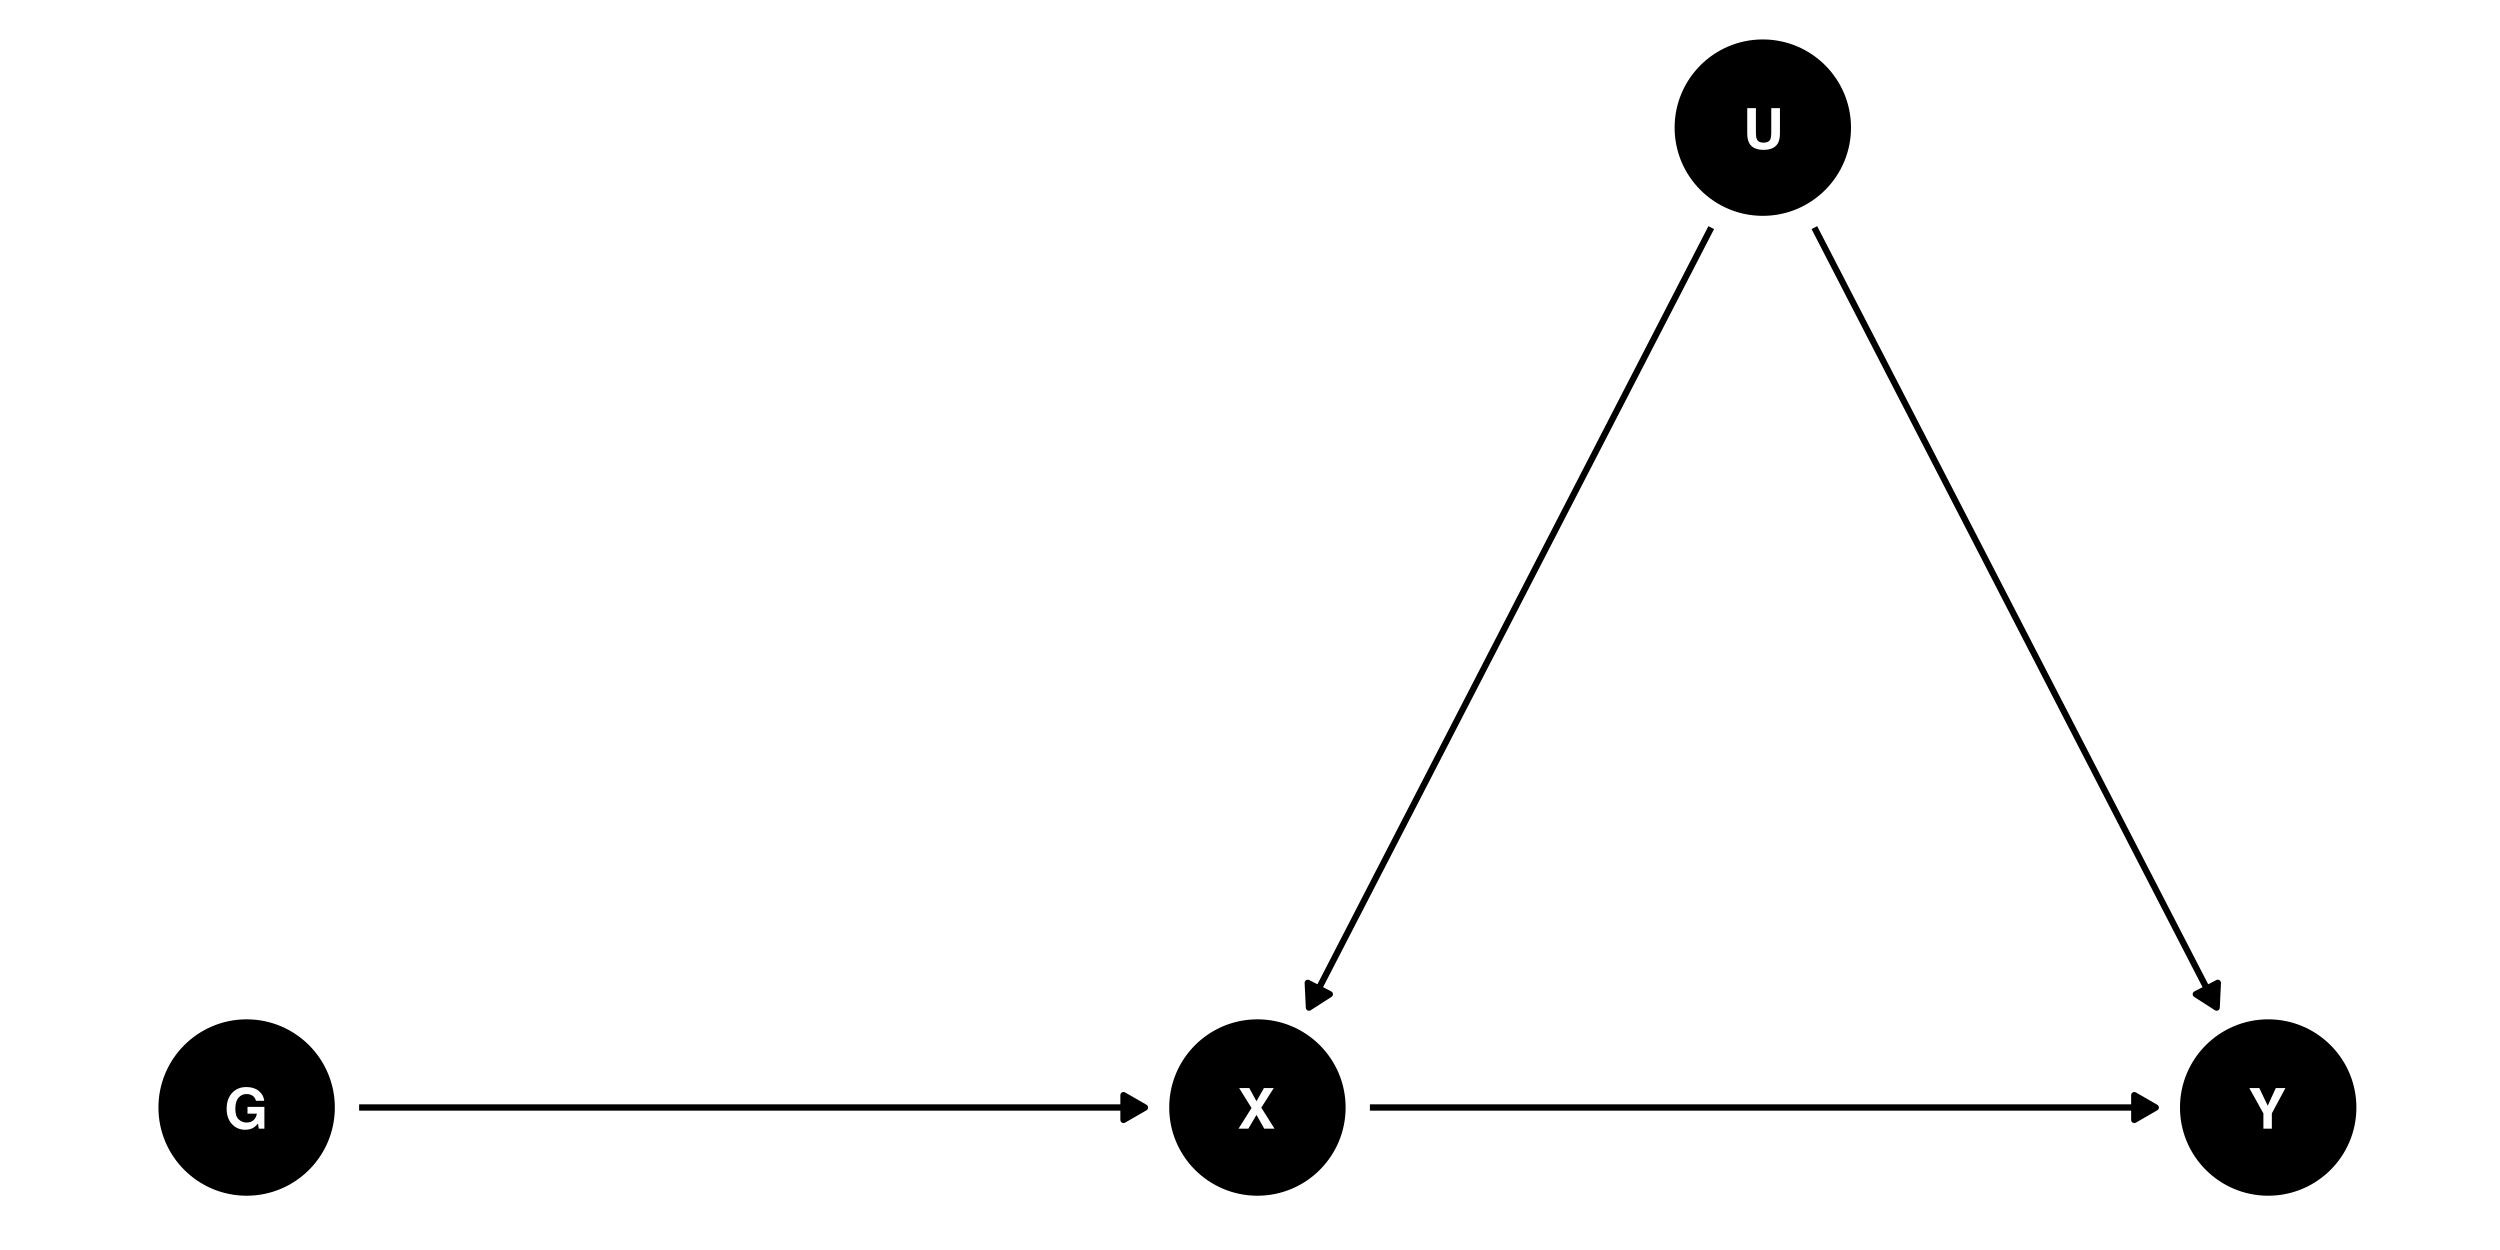
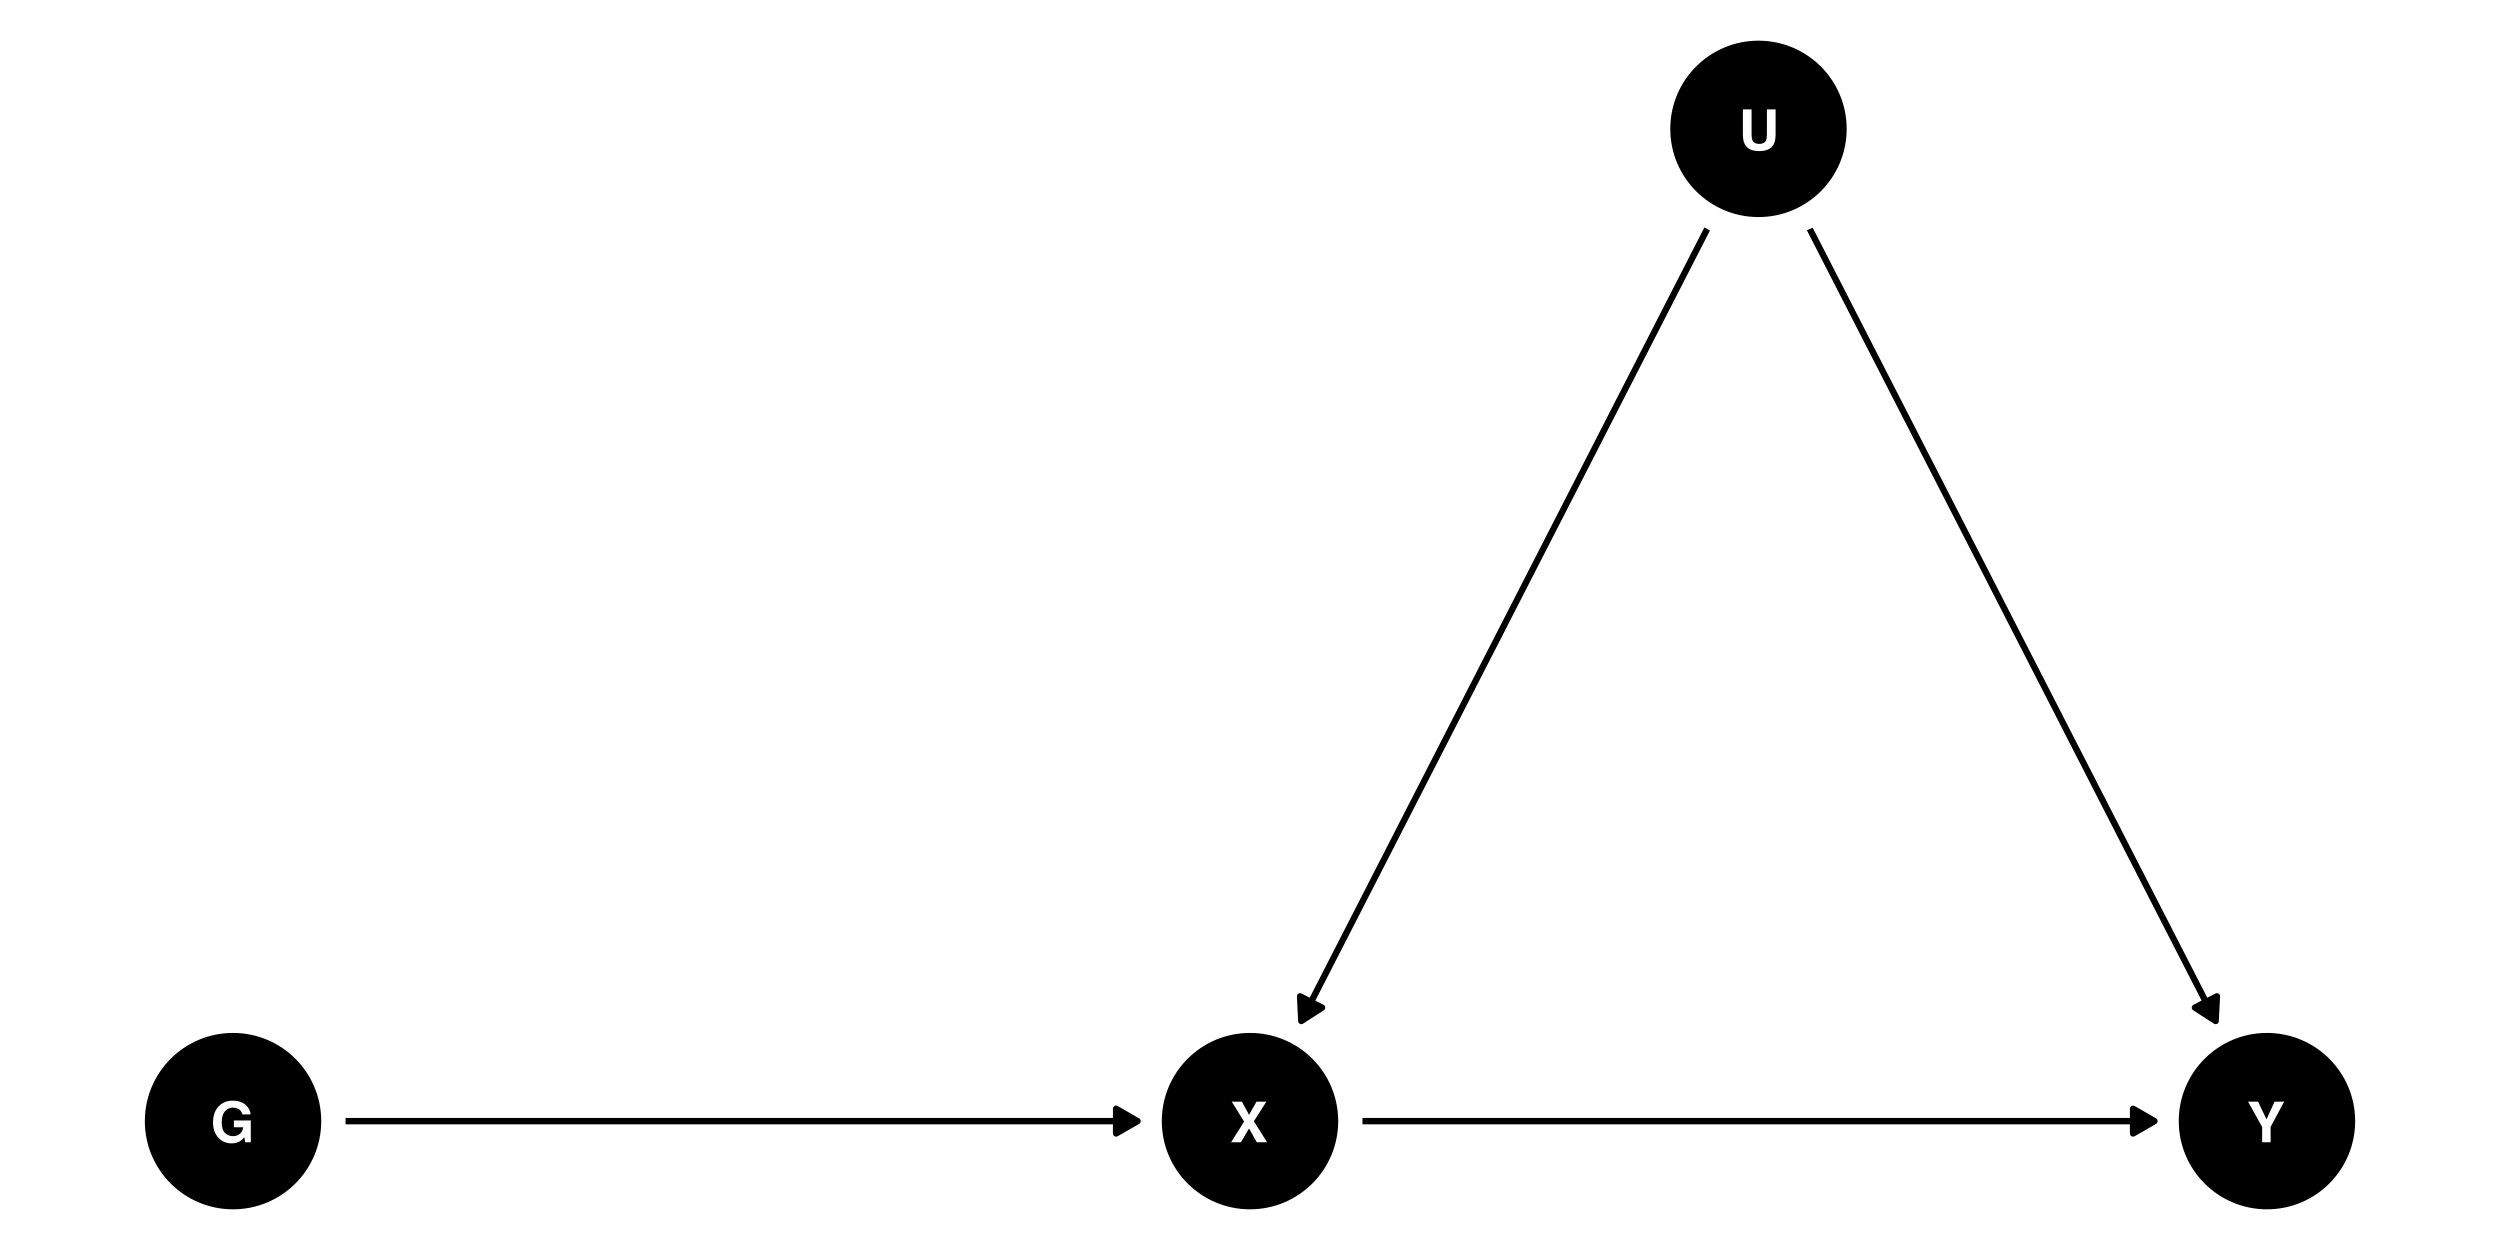
- <svg xmlns="http://www.w3.org/2000/svg" xmlns:xlink="http://www.w3.org/1999/xlink" width="504" height="252" viewBox="0 0 504 252">
+ <svg xmlns="http://www.w3.org/2000/svg" xmlns:xlink="http://www.w3.org/1999/xlink" width="504pt" height="252pt" viewBox="0 0 504 252">
  <defs>
    <g>
      <g id="glyph-0-0">
        <path d="M 0.859 -8.188 L 7.453 -8.188 L 7.453 0 L 0.859 0 Z M 6.422 -1.016 L 6.422 -7.172 L 1.875 -7.172 L 1.875 -1.016 Z M 6.422 -1.016 " />
      </g>
      <g id="glyph-0-1">
        <path d="M 5.891 -0.203 C 5.43 0.074 4.875 0.219 4.219 0.219 C 3.133 0.219 2.25 -0.156 1.562 -0.906 C 0.832 -1.664 0.469 -2.703 0.469 -4.016 C 0.469 -5.336 0.832 -6.398 1.562 -7.203 C 2.289 -7.992 3.254 -8.391 4.453 -8.391 C 5.492 -8.391 6.332 -8.125 6.969 -7.594 C 7.602 -7.07 7.961 -6.414 8.047 -5.625 L 6.375 -5.625 C 6.238 -6.188 5.922 -6.578 5.422 -6.797 C 5.141 -6.922 4.828 -6.984 4.484 -6.984 C 3.828 -6.984 3.285 -6.734 2.859 -6.234 C 2.43 -5.742 2.219 -5 2.219 -4 C 2.219 -2.988 2.445 -2.273 2.906 -1.859 C 3.363 -1.441 3.891 -1.234 4.484 -1.234 C 5.055 -1.234 5.523 -1.395 5.891 -1.719 C 6.254 -2.051 6.477 -2.488 6.562 -3.031 L 4.672 -3.031 L 4.672 -4.391 L 8.078 -4.391 L 8.078 0 L 6.953 0 L 6.781 -1.016 C 6.445 -0.629 6.148 -0.359 5.891 -0.203 Z M 5.891 -0.203 " />
      </g>
      <g id="glyph-0-2">
        <path d="M 5.703 -3.156 L 5.703 -8.188 L 7.453 -8.188 L 7.453 -3.156 C 7.453 -2.281 7.316 -1.602 7.047 -1.125 C 6.535 -0.227 5.57 0.219 4.156 0.219 C 2.738 0.219 1.773 -0.227 1.266 -1.125 C 0.992 -1.602 0.859 -2.281 0.859 -3.156 L 0.859 -8.188 L 2.609 -8.188 L 2.609 -3.156 C 2.609 -2.594 2.676 -2.18 2.812 -1.922 C 3.008 -1.461 3.457 -1.234 4.156 -1.234 C 4.852 -1.234 5.305 -1.461 5.516 -1.922 C 5.641 -2.18 5.703 -2.594 5.703 -3.156 Z M 5.703 -3.156 " />
      </g>
      <g id="glyph-0-3">
        <path d="M 7.453 0 L 5.375 0 L 3.812 -2.781 L 2.172 0 L 0.188 0 L 2.812 -4.172 L 0.312 -8.188 L 2.359 -8.188 L 3.812 -5.531 L 5.312 -8.188 L 7.297 -8.188 L 4.781 -4.234 Z M 7.453 0 " />
      </g>
      <g id="glyph-0-4">
        <path d="M 7.469 -8.188 L 4.734 -3.078 L 4.734 0 L 3.031 0 L 3.031 -3.078 L 0.188 -8.188 L 2.203 -8.188 L 3.906 -4.625 L 5.531 -8.188 Z M 7.469 -8.188 " />
      </g>
    </g>
  </defs>
  <rect x="-50.4" y="-25.2" width="604.8" height="302.4" fill="rgb(100%, 100%, 100%)" fill-opacity="1" />
-   <path fill-rule="nonzero" fill="rgb(0%, 0%, 0%)" fill-opacity="1" stroke-width="0.709" stroke-linecap="round" stroke-linejoin="round" stroke="rgb(0%, 0%, 0%)" stroke-opacity="1" stroke-miterlimit="10" d="M 67.148 223.277 C 67.148 232.902 59.344 240.703 49.723 240.703 C 40.098 240.703 32.297 232.902 32.297 223.277 C 32.297 213.656 40.098 205.852 49.723 205.852 C 59.344 205.852 67.148 213.656 67.148 223.277 " />
-   <path fill-rule="nonzero" fill="rgb(0%, 0%, 0%)" fill-opacity="1" stroke-width="0.709" stroke-linecap="round" stroke-linejoin="round" stroke="rgb(0%, 0%, 0%)" stroke-opacity="1" stroke-miterlimit="10" d="M 372.809 25.73 C 372.809 35.355 365.004 43.16 355.383 43.16 C 345.758 43.16 337.957 35.355 337.957 25.73 C 337.957 16.109 345.758 8.305 355.383 8.305 C 365.004 8.305 372.809 16.109 372.809 25.73 " />
-   <path fill-rule="nonzero" fill="rgb(0%, 0%, 0%)" fill-opacity="1" stroke-width="0.709" stroke-linecap="round" stroke-linejoin="round" stroke="rgb(0%, 0%, 0%)" stroke-opacity="1" stroke-miterlimit="10" d="M 270.922 223.277 C 270.922 232.902 263.117 240.703 253.496 240.703 C 243.871 240.703 236.07 232.902 236.07 223.277 C 236.07 213.656 243.871 205.852 253.496 205.852 C 263.117 205.852 270.922 213.656 270.922 223.277 " />
-   <path fill-rule="nonzero" fill="rgb(0%, 0%, 0%)" fill-opacity="1" stroke-width="0.709" stroke-linecap="round" stroke-linejoin="round" stroke="rgb(0%, 0%, 0%)" stroke-opacity="1" stroke-miterlimit="10" d="M 474.695 223.277 C 474.695 232.902 466.891 240.703 457.27 240.703 C 447.645 240.703 439.84 232.902 439.84 223.277 C 439.84 213.656 447.645 205.852 457.27 205.852 C 466.891 205.852 474.695 213.656 474.695 223.277 " />
-   <path fill="none" stroke-width="1.28" stroke-linecap="butt" stroke-linejoin="round" stroke="rgb(0%, 0%, 0%)" stroke-opacity="1" stroke-miterlimit="1" d="M 72.398 223.277 L 230.816 223.277 " />
-   <path fill-rule="nonzero" fill="rgb(0%, 0%, 0%)" fill-opacity="1" stroke-width="1.28" stroke-linecap="butt" stroke-linejoin="round" stroke="rgb(0%, 0%, 0%)" stroke-opacity="1" stroke-miterlimit="1" d="M 226.504 225.77 L 230.816 223.277 L 226.504 220.789 Z M 226.504 225.77 " />
-   <path fill="none" stroke-width="1.28" stroke-linecap="butt" stroke-linejoin="round" stroke="rgb(0%, 0%, 0%)" stroke-opacity="1" stroke-miterlimit="1" d="M 344.984 45.887 L 344.059 47.684 L 343.031 49.676 L 342.004 51.672 L 340.973 53.668 L 339.945 55.664 L 338.914 57.66 L 337.887 59.656 L 336.855 61.648 L 335.828 63.645 L 334.797 65.641 L 333.77 67.637 L 332.738 69.633 L 331.711 71.625 L 330.68 73.621 L 329.652 75.617 L 328.621 77.613 L 326.566 81.605 L 325.535 83.598 L 324.508 85.594 L 323.477 87.59 L 322.449 89.586 L 321.418 91.582 L 320.391 93.578 L 319.359 95.57 L 318.332 97.566 L 317.301 99.562 L 316.273 101.559 L 315.242 103.555 L 314.215 105.551 L 313.188 107.543 L 312.156 109.539 L 311.129 111.535 L 310.098 113.531 L 309.07 115.527 L 308.039 117.523 L 307.012 119.516 L 305.98 121.512 L 304.953 123.508 L 303.922 125.504 L 302.895 127.5 L 301.863 129.496 L 300.836 131.488 L 299.805 133.484 L 297.75 137.477 L 296.719 139.473 L 295.691 141.465 L 294.66 143.461 L 293.633 145.457 L 292.602 147.453 L 291.574 149.449 L 290.543 151.445 L 289.516 153.438 L 288.484 155.434 L 287.457 157.43 L 286.426 159.426 L 284.371 163.418 L 283.34 165.41 L 282.312 167.406 L 281.281 169.402 L 280.254 171.398 L 279.223 173.395 L 278.195 175.391 L 277.164 177.383 L 276.137 179.379 L 275.105 181.375 L 274.078 183.371 L 273.047 185.367 L 272.02 187.363 L 270.988 189.355 L 268.934 193.348 L 267.902 195.344 L 266.875 197.34 L 265.844 199.332 L 264.816 201.328 L 263.891 203.125 " />
-   <path fill-rule="nonzero" fill="rgb(0%, 0%, 0%)" fill-opacity="1" stroke-width="1.28" stroke-linecap="butt" stroke-linejoin="round" stroke="rgb(0%, 0%, 0%)" stroke-opacity="1" stroke-miterlimit="1" d="M 263.652 198.148 L 263.891 203.125 L 268.082 200.434 Z M 263.652 198.148 " />
-   <path fill="none" stroke-width="1.28" stroke-linecap="butt" stroke-linejoin="round" stroke="rgb(0%, 0%, 0%)" stroke-opacity="1" stroke-miterlimit="1" d="M 365.777 45.887 L 366.703 47.684 L 367.73 49.676 L 368.762 51.672 L 369.789 53.668 L 370.82 55.664 L 372.875 59.656 L 373.906 61.648 L 374.934 63.645 L 375.965 65.641 L 376.992 67.637 L 378.023 69.633 L 379.051 71.625 L 380.082 73.621 L 381.109 75.617 L 382.141 77.613 L 383.168 79.609 L 384.199 81.605 L 385.227 83.598 L 386.254 85.594 L 387.285 87.59 L 388.312 89.586 L 389.344 91.582 L 390.371 93.578 L 391.402 95.57 L 392.43 97.566 L 393.461 99.562 L 394.488 101.559 L 395.52 103.555 L 396.547 105.551 L 397.578 107.543 L 398.605 109.539 L 399.637 111.535 L 401.691 115.527 L 402.723 117.523 L 403.75 119.516 L 404.781 121.512 L 405.809 123.508 L 406.84 125.504 L 407.867 127.5 L 408.898 129.496 L 409.926 131.488 L 410.957 133.484 L 411.984 135.48 L 413.016 137.477 L 414.043 139.473 L 415.07 141.465 L 416.102 143.461 L 417.129 145.457 L 418.16 147.453 L 419.188 149.449 L 420.219 151.445 L 421.246 153.438 L 422.277 155.434 L 423.305 157.43 L 424.336 159.426 L 425.363 161.422 L 426.395 163.418 L 427.422 165.41 L 428.453 167.406 L 430.508 171.398 L 431.539 173.395 L 432.566 175.391 L 433.598 177.383 L 434.625 179.379 L 435.656 181.375 L 436.684 183.371 L 437.715 185.367 L 438.742 187.363 L 439.773 189.355 L 440.801 191.352 L 441.832 193.348 L 442.859 195.344 L 443.891 197.34 L 444.918 199.332 L 445.945 201.328 L 446.871 203.125 " />
-   <path fill-rule="nonzero" fill="rgb(0%, 0%, 0%)" fill-opacity="1" stroke-width="1.28" stroke-linecap="butt" stroke-linejoin="round" stroke="rgb(0%, 0%, 0%)" stroke-opacity="1" stroke-miterlimit="1" d="M 442.684 200.434 L 446.871 203.125 L 447.109 198.148 Z M 442.684 200.434 " />
-   <path fill="none" stroke-width="1.28" stroke-linecap="butt" stroke-linejoin="round" stroke="rgb(0%, 0%, 0%)" stroke-opacity="1" stroke-miterlimit="1" d="M 276.172 223.277 L 434.59 223.277 " />
-   <path fill-rule="nonzero" fill="rgb(0%, 0%, 0%)" fill-opacity="1" stroke-width="1.28" stroke-linecap="butt" stroke-linejoin="round" stroke="rgb(0%, 0%, 0%)" stroke-opacity="1" stroke-miterlimit="1" d="M 430.277 225.77 L 434.59 223.277 L 430.277 220.789 Z M 430.277 225.77 " />
+   <rect x="-50.4" y="-25.2" width="604.8" height="302.4" fill="rgb(100%, 100%, 100%)" fill-opacity="1" />
+   <path fill-rule="nonzero" fill="rgb(0%, 0%, 0%)" fill-opacity="1" stroke-width="0.709" stroke-linecap="round" stroke-linejoin="round" stroke="rgb(0%, 0%, 0%)" stroke-opacity="1" stroke-miterlimit="10" d="M 64.406 226.02 C 64.406 235.645 56.605 243.445 46.98 243.445 C 37.355 243.445 29.555 235.645 29.555 226.02 C 29.555 216.395 37.355 208.594 46.98 208.594 C 56.605 208.594 64.406 216.395 64.406 226.02 " />
+   <path fill-rule="nonzero" fill="rgb(0%, 0%, 0%)" fill-opacity="1" stroke-width="0.709" stroke-linecap="round" stroke-linejoin="round" stroke="rgb(0%, 0%, 0%)" stroke-opacity="1" stroke-miterlimit="10" d="M 371.934 25.98 C 371.934 35.605 364.133 43.406 354.508 43.406 C 344.887 43.406 337.082 35.605 337.082 25.98 C 337.082 16.355 344.887 8.555 354.508 8.555 C 364.133 8.555 371.934 16.355 371.934 25.98 " />
+   <path fill-rule="nonzero" fill="rgb(0%, 0%, 0%)" fill-opacity="1" stroke-width="0.709" stroke-linecap="round" stroke-linejoin="round" stroke="rgb(0%, 0%, 0%)" stroke-opacity="1" stroke-miterlimit="10" d="M 269.426 226.02 C 269.426 235.645 261.625 243.445 252 243.445 C 242.375 243.445 234.574 235.645 234.574 226.02 C 234.574 216.395 242.375 208.594 252 208.594 C 261.625 208.594 269.426 216.395 269.426 226.02 " />
+   <path fill-rule="nonzero" fill="rgb(0%, 0%, 0%)" fill-opacity="1" stroke-width="0.709" stroke-linecap="round" stroke-linejoin="round" stroke="rgb(0%, 0%, 0%)" stroke-opacity="1" stroke-miterlimit="10" d="M 474.445 226.02 C 474.445 235.645 466.645 243.445 457.02 243.445 C 447.395 243.445 439.594 235.645 439.594 226.02 C 439.594 216.395 447.395 208.594 457.02 208.594 C 466.645 208.594 474.445 216.395 474.445 226.02 " />
+   <path fill="none" stroke-width="1.28" stroke-linecap="butt" stroke-linejoin="round" stroke="rgb(0%, 0%, 0%)" stroke-opacity="1" stroke-miterlimit="1" d="M 69.66 226.02 L 229.324 226.02 " />
+   <path fill-rule="nonzero" fill="rgb(0%, 0%, 0%)" fill-opacity="1" stroke-width="1.28" stroke-linecap="butt" stroke-linejoin="round" stroke="rgb(0%, 0%, 0%)" stroke-opacity="1" stroke-miterlimit="1" d="M 225.008 228.508 L 229.324 226.02 L 225.008 223.527 Z M 225.008 228.508 " />
+   <path fill="none" stroke-width="1.28" stroke-linecap="butt" stroke-linejoin="round" stroke="rgb(0%, 0%, 0%)" stroke-opacity="1" stroke-miterlimit="1" d="M 344.168 46.164 L 344.156 46.188 L 343.121 48.207 L 342.082 50.227 L 341.047 52.25 L 338.977 56.289 L 337.941 58.312 L 334.836 64.371 L 333.801 66.395 L 330.695 72.453 L 329.66 74.477 L 328.625 76.496 L 327.586 78.516 L 326.551 80.535 L 325.516 82.559 L 323.445 86.598 L 322.41 88.621 L 319.305 94.68 L 318.27 96.703 L 315.164 102.762 L 314.125 104.785 L 311.02 110.844 L 309.984 112.867 L 307.914 116.906 L 306.879 118.93 L 303.773 124.988 L 302.738 127.012 L 300.668 131.051 L 299.629 133.07 L 298.594 135.094 L 296.523 139.133 L 295.488 141.156 L 292.383 147.215 L 291.348 149.238 L 288.242 155.297 L 287.207 157.32 L 286.168 159.34 L 284.098 163.379 L 283.062 165.402 L 280.992 169.441 L 279.957 171.465 L 276.852 177.523 L 275.816 179.547 L 273.746 183.586 L 272.707 185.605 L 271.672 187.629 L 268.566 193.688 L 267.531 195.711 L 265.461 199.75 L 264.426 201.773 L 262.355 205.812 L 262.344 205.836 " />
+   <path fill-rule="nonzero" fill="rgb(0%, 0%, 0%)" fill-opacity="1" stroke-width="1.28" stroke-linecap="butt" stroke-linejoin="round" stroke="rgb(0%, 0%, 0%)" stroke-opacity="1" stroke-miterlimit="1" d="M 262.094 200.863 L 262.344 205.836 L 266.527 203.133 Z M 262.094 200.863 " />
+   <path fill="none" stroke-width="1.28" stroke-linecap="butt" stroke-linejoin="round" stroke="rgb(0%, 0%, 0%)" stroke-opacity="1" stroke-miterlimit="1" d="M 364.852 46.164 L 364.863 46.188 L 366.934 50.227 L 367.969 52.25 L 369.004 54.27 L 370.043 56.289 L 371.078 58.312 L 374.184 64.371 L 375.219 66.395 L 378.324 72.453 L 379.359 74.477 L 382.465 80.535 L 383.5 82.559 L 384.539 84.578 L 385.574 86.598 L 386.609 88.621 L 389.715 94.68 L 390.75 96.703 L 393.855 102.762 L 394.891 104.785 L 396.961 108.824 L 398 110.844 L 399.035 112.867 L 401.105 116.906 L 402.141 118.93 L 405.246 124.988 L 406.281 127.012 L 409.387 133.07 L 410.422 135.094 L 411.457 137.113 L 412.496 139.133 L 413.531 141.156 L 416.637 147.215 L 417.672 149.238 L 420.777 155.297 L 421.812 157.32 L 424.918 163.379 L 425.957 165.402 L 428.027 169.441 L 429.062 171.465 L 432.168 177.523 L 433.203 179.547 L 436.309 185.605 L 437.344 187.629 L 438.379 189.648 L 439.418 191.668 L 440.453 193.688 L 441.488 195.711 L 443.559 199.75 L 444.594 201.773 L 446.664 205.812 L 446.676 205.836 " />
+   <path fill-rule="nonzero" fill="rgb(0%, 0%, 0%)" fill-opacity="1" stroke-width="1.28" stroke-linecap="butt" stroke-linejoin="round" stroke="rgb(0%, 0%, 0%)" stroke-opacity="1" stroke-miterlimit="1" d="M 442.492 203.133 L 446.676 205.836 L 446.926 200.863 Z M 442.492 203.133 " />
+   <path fill="none" stroke-width="1.28" stroke-linecap="butt" stroke-linejoin="round" stroke="rgb(0%, 0%, 0%)" stroke-opacity="1" stroke-miterlimit="1" d="M 274.676 226.02 L 434.34 226.02 " />
+   <path fill-rule="nonzero" fill="rgb(0%, 0%, 0%)" fill-opacity="1" stroke-width="1.28" stroke-linecap="butt" stroke-linejoin="round" stroke="rgb(0%, 0%, 0%)" stroke-opacity="1" stroke-miterlimit="1" d="M 430.027 228.508 L 434.34 226.02 L 430.027 223.527 Z M 430.027 228.508 " />
  <g fill="rgb(100%, 100%, 100%)" fill-opacity="1">
-     <use xlink:href="#glyph-0-1" x="45.223" y="227.54" />
+     <use xlink:href="#glyph-0-1" x="42.48" y="230.282" />
  </g>
  <g fill="rgb(100%, 100%, 100%)" fill-opacity="1">
-     <use xlink:href="#glyph-0-2" x="351.383" y="29.993" />
+     <use xlink:href="#glyph-0-2" x="350.508" y="30.243" />
  </g>
  <g fill="rgb(100%, 100%, 100%)" fill-opacity="1">
-     <use xlink:href="#glyph-0-3" x="249.496" y="227.54" />
+     <use xlink:href="#glyph-0-3" x="248" y="230.282" />
  </g>
  <g fill="rgb(100%, 100%, 100%)" fill-opacity="1">
-     <use xlink:href="#glyph-0-4" x="453.27" y="227.54" />
+     <use xlink:href="#glyph-0-4" x="453.02" y="230.282" />
  </g>
</svg>
